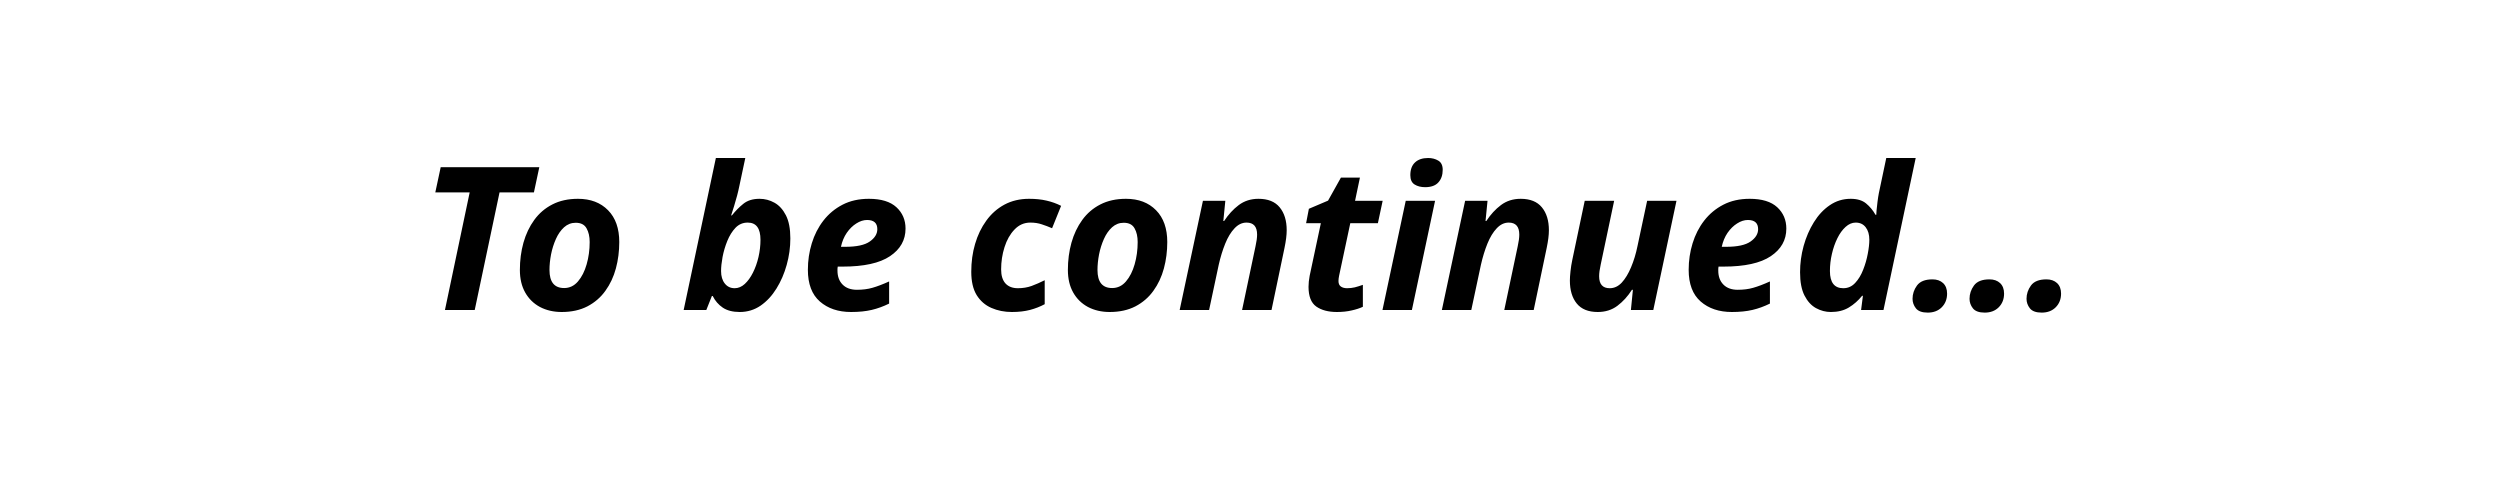
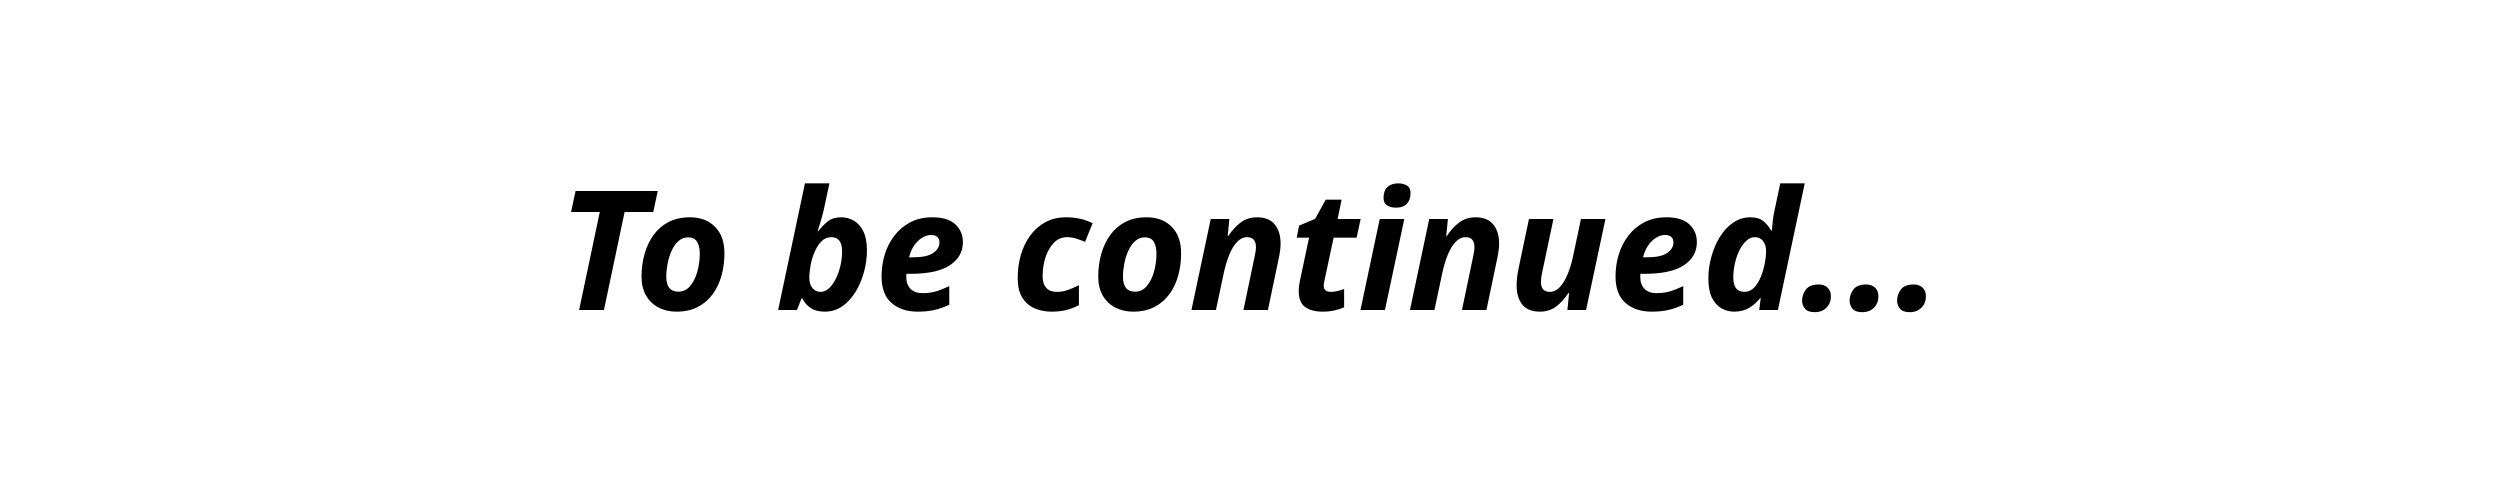
<svg xmlns="http://www.w3.org/2000/svg" width="450" height="90" role="img">
  <style>
    @media (prefers-color-scheme: dark) { .fg { fill: #f8f8f8; } }
    @media (prefers-color-scheme: light) { .fg { fill: #111; } }
  </style>
-   <text x="50%" y="62%" text-anchor="middle" font-family="Segoe UI, sans-serif" font-size="36" font-style="italic" font-weight="700" class="fg">
+   <text x="50%" y="62%" text-anchor="middle" font-family="Segoe UI, sans-serif" font-size="30" font-style="italic" font-weight="700" class="fg">
    To be continued...
  </text>
</svg>
